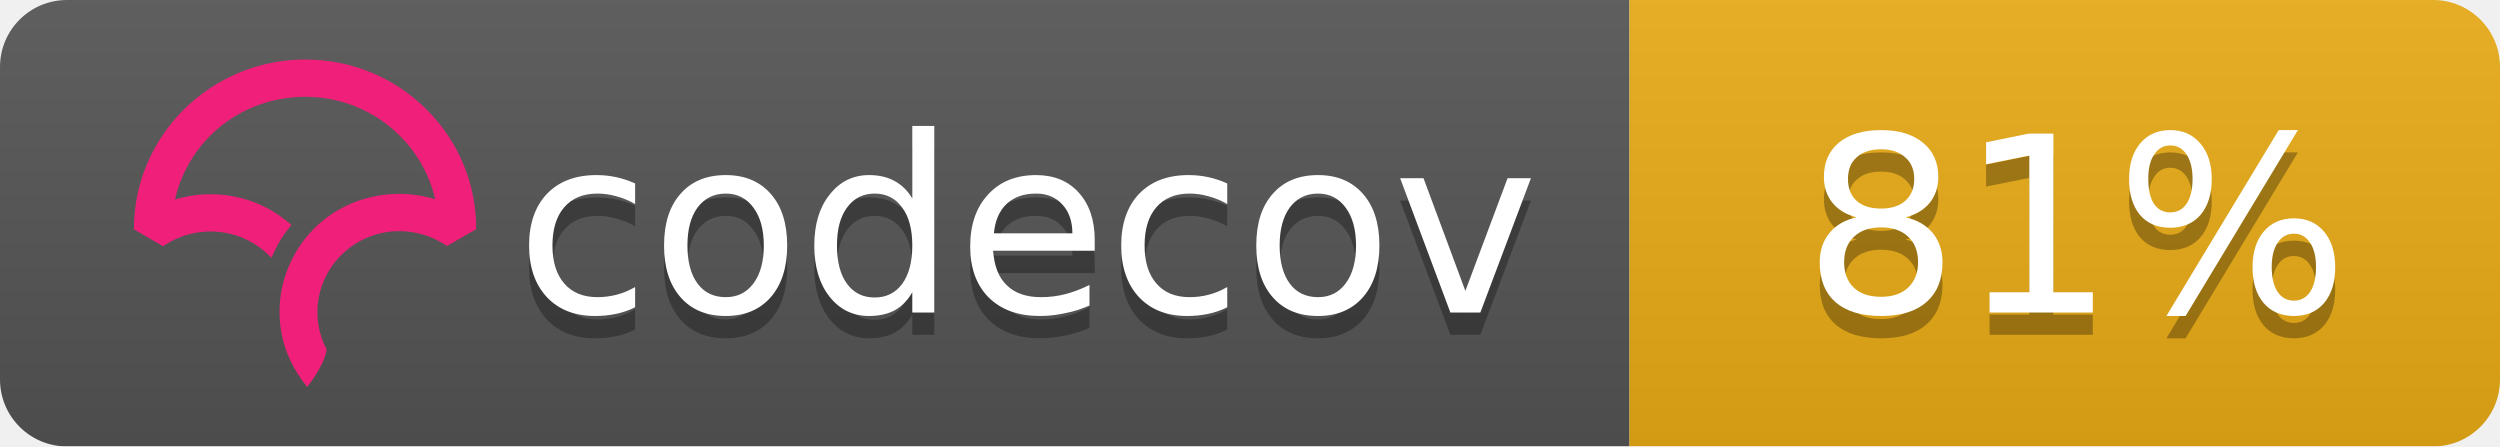
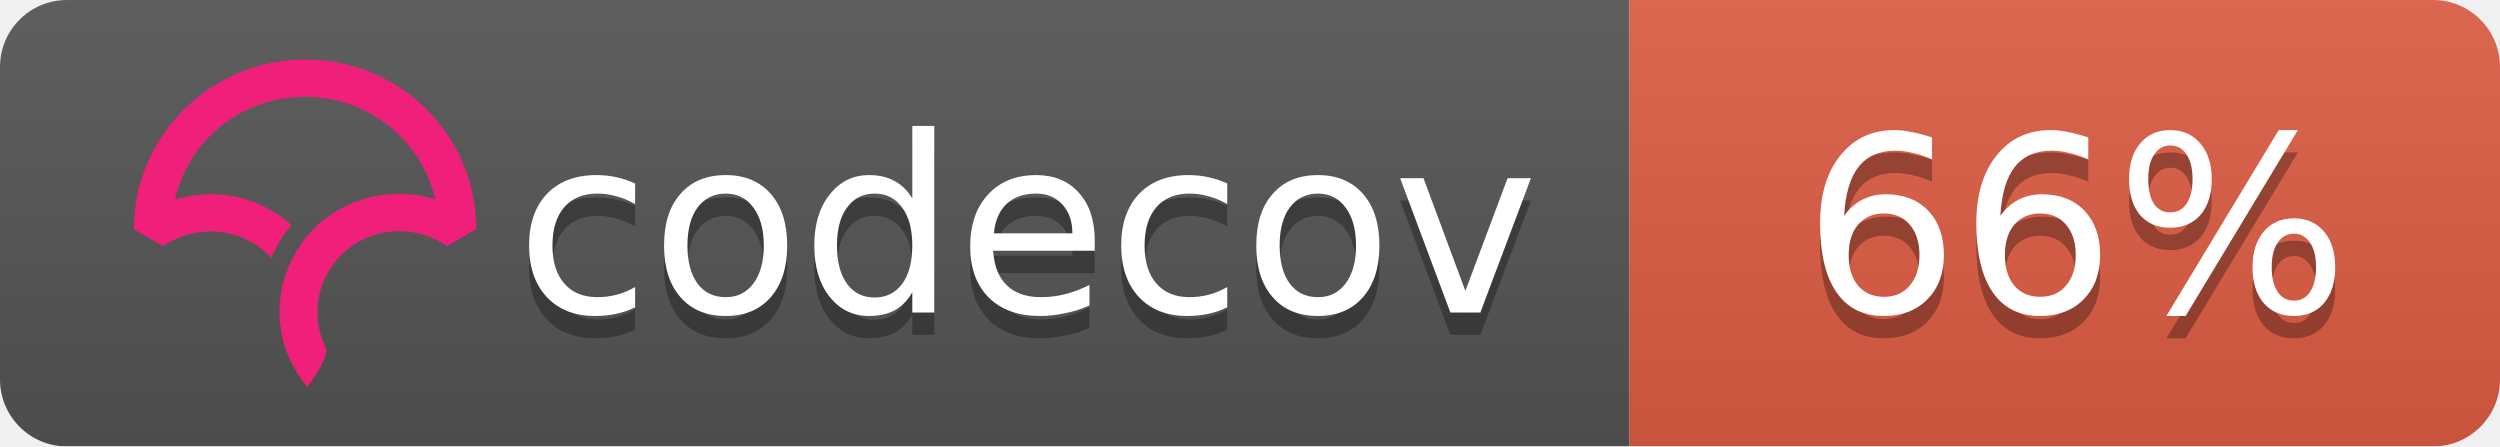
<svg xmlns="http://www.w3.org/2000/svg" width="112" height="20">
  <linearGradient id="b" x2="0" y2="100%">
    <stop offset="0" stop-color="#bbb" stop-opacity=".1" />
    <stop offset="1" stop-opacity=".1" />
  </linearGradient>
  <mask id="a">
    <rect width="112" height="20" rx="3" fill="#fff" />
  </mask>
  <g mask="url(#a)">
    <path fill="#555" d="M0 0h73v20H0z" />
-     <path fill="#ebad15" d="M73 0h39v20H73z" />
+     <path fill="#e05d44" d="M73 0h39v20H73z" />
    <path fill="url(#b)" d="M0 0h112v20H0z" />
  </g>
  <g fill="#fff" text-anchor="middle" font-family="DejaVu Sans,Verdana,Geneva,sans-serif" font-size="11">
    <text x="46" y="15" fill="#010101" fill-opacity=".3">codecov</text>
    <text x="46" y="14">codecov</text>
-     <text x="93" y="15" fill="#010101" fill-opacity=".3">81%</text>
-     <text x="93" y="14">81%</text>
+     <text x="93" y="15" fill="#010101" fill-opacity=".3">66%</text>
+     <text x="93" y="14">66%</text>
  </g>
  <svg viewBox="120 -8 60 60">
    <path d="M23.013 0C10.333.009.01 10.22 0 22.762v.058l3.914 2.275.053-.036a11.291 11.291 0 0 1 8.352-1.767 10.911 10.911 0 0 1 5.5 2.726l.673.624.38-.828c.368-.802.793-1.556 1.264-2.24.19-.276.398-.554.637-.851l.393-.49-.484-.404a16.08 16.08 0 0 0-7.453-3.466 16.482 16.482 0 0 0-7.705.449C7.386 10.683 14.56 5.016 23.03 5.01c4.779 0 9.272 1.84 12.651 5.18 2.41 2.382 4.069 5.35 4.807 8.591a16.53 16.53 0 0 0-4.792-.723l-.292-.002a16.707 16.707 0 0 0-1.902.14l-.08.012c-.28.037-.524.074-.748.115-.11.019-.218.041-.327.063-.257.052-.51.108-.75.169l-.265.067a16.39 16.39 0 0 0-.926.276l-.056.018c-.682.23-1.36.511-2.016.838l-.052.026c-.29.145-.584.305-.899.49l-.069.04a15.596 15.596 0 0 0-4.061 3.466l-.145.175c-.29.36-.521.666-.723.96-.17.247-.34.513-.552.864l-.116.199c-.17.292-.32.57-.449.824l-.03.057a16.116 16.116 0 0 0-.843 2.029l-.034.102a15.65 15.65 0 0 0-.786 5.174l.003.214a21.523 21.523 0 0 0 .04.754c.009.119.02.237.032.355.014.145.032.29.049.432l.01.08c.01.067.017.133.026.197.034.242.074.48.119.72.463 2.419 1.62 4.836 3.345 6.99l.078.098.08-.095c.688-.81 2.395-3.38 2.539-4.922l.003-.029-.014-.025a10.727 10.727 0 0 1-1.226-4.956c0-5.76 4.545-10.544 10.343-10.89l.381-.014a11.403 11.403 0 0 1 6.651 1.957l.054.036 3.862-2.237.05-.03v-.056c.006-6.08-2.384-11.793-6.729-16.089C34.932 2.361 29.16 0 23.013 0" fill="#F01F7A" fill-rule="evenodd" />
  </svg>
</svg>
